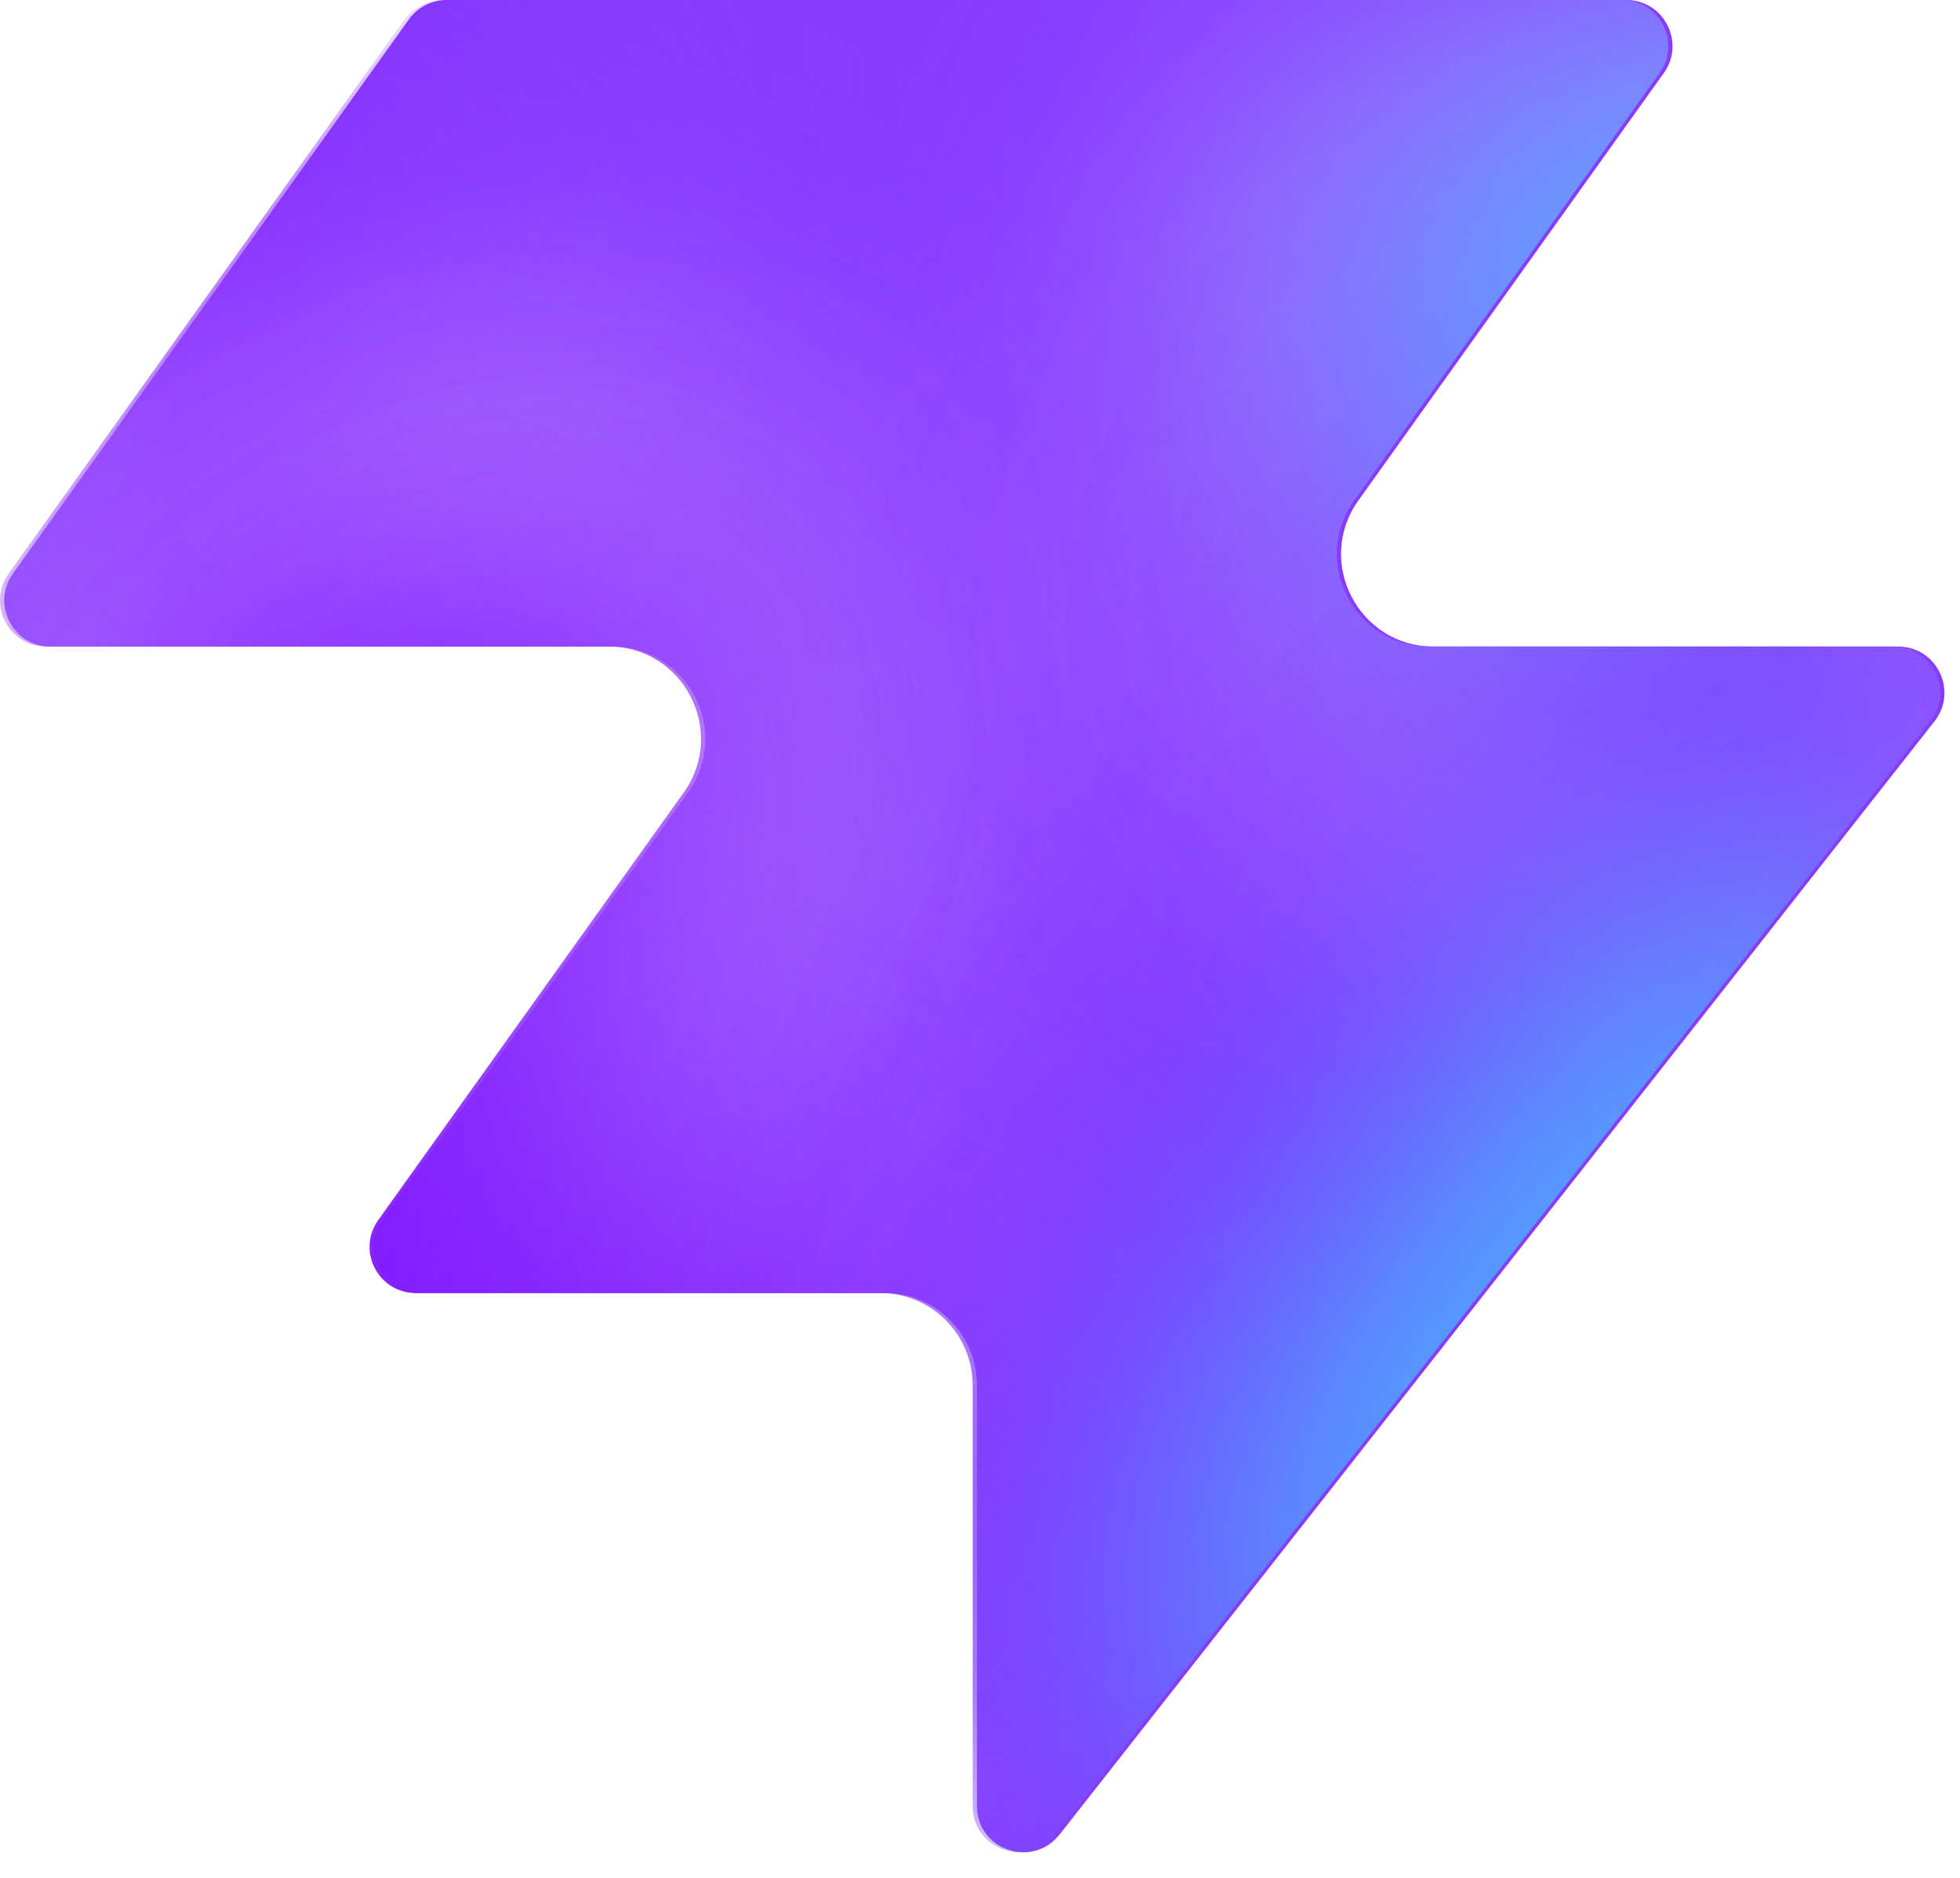
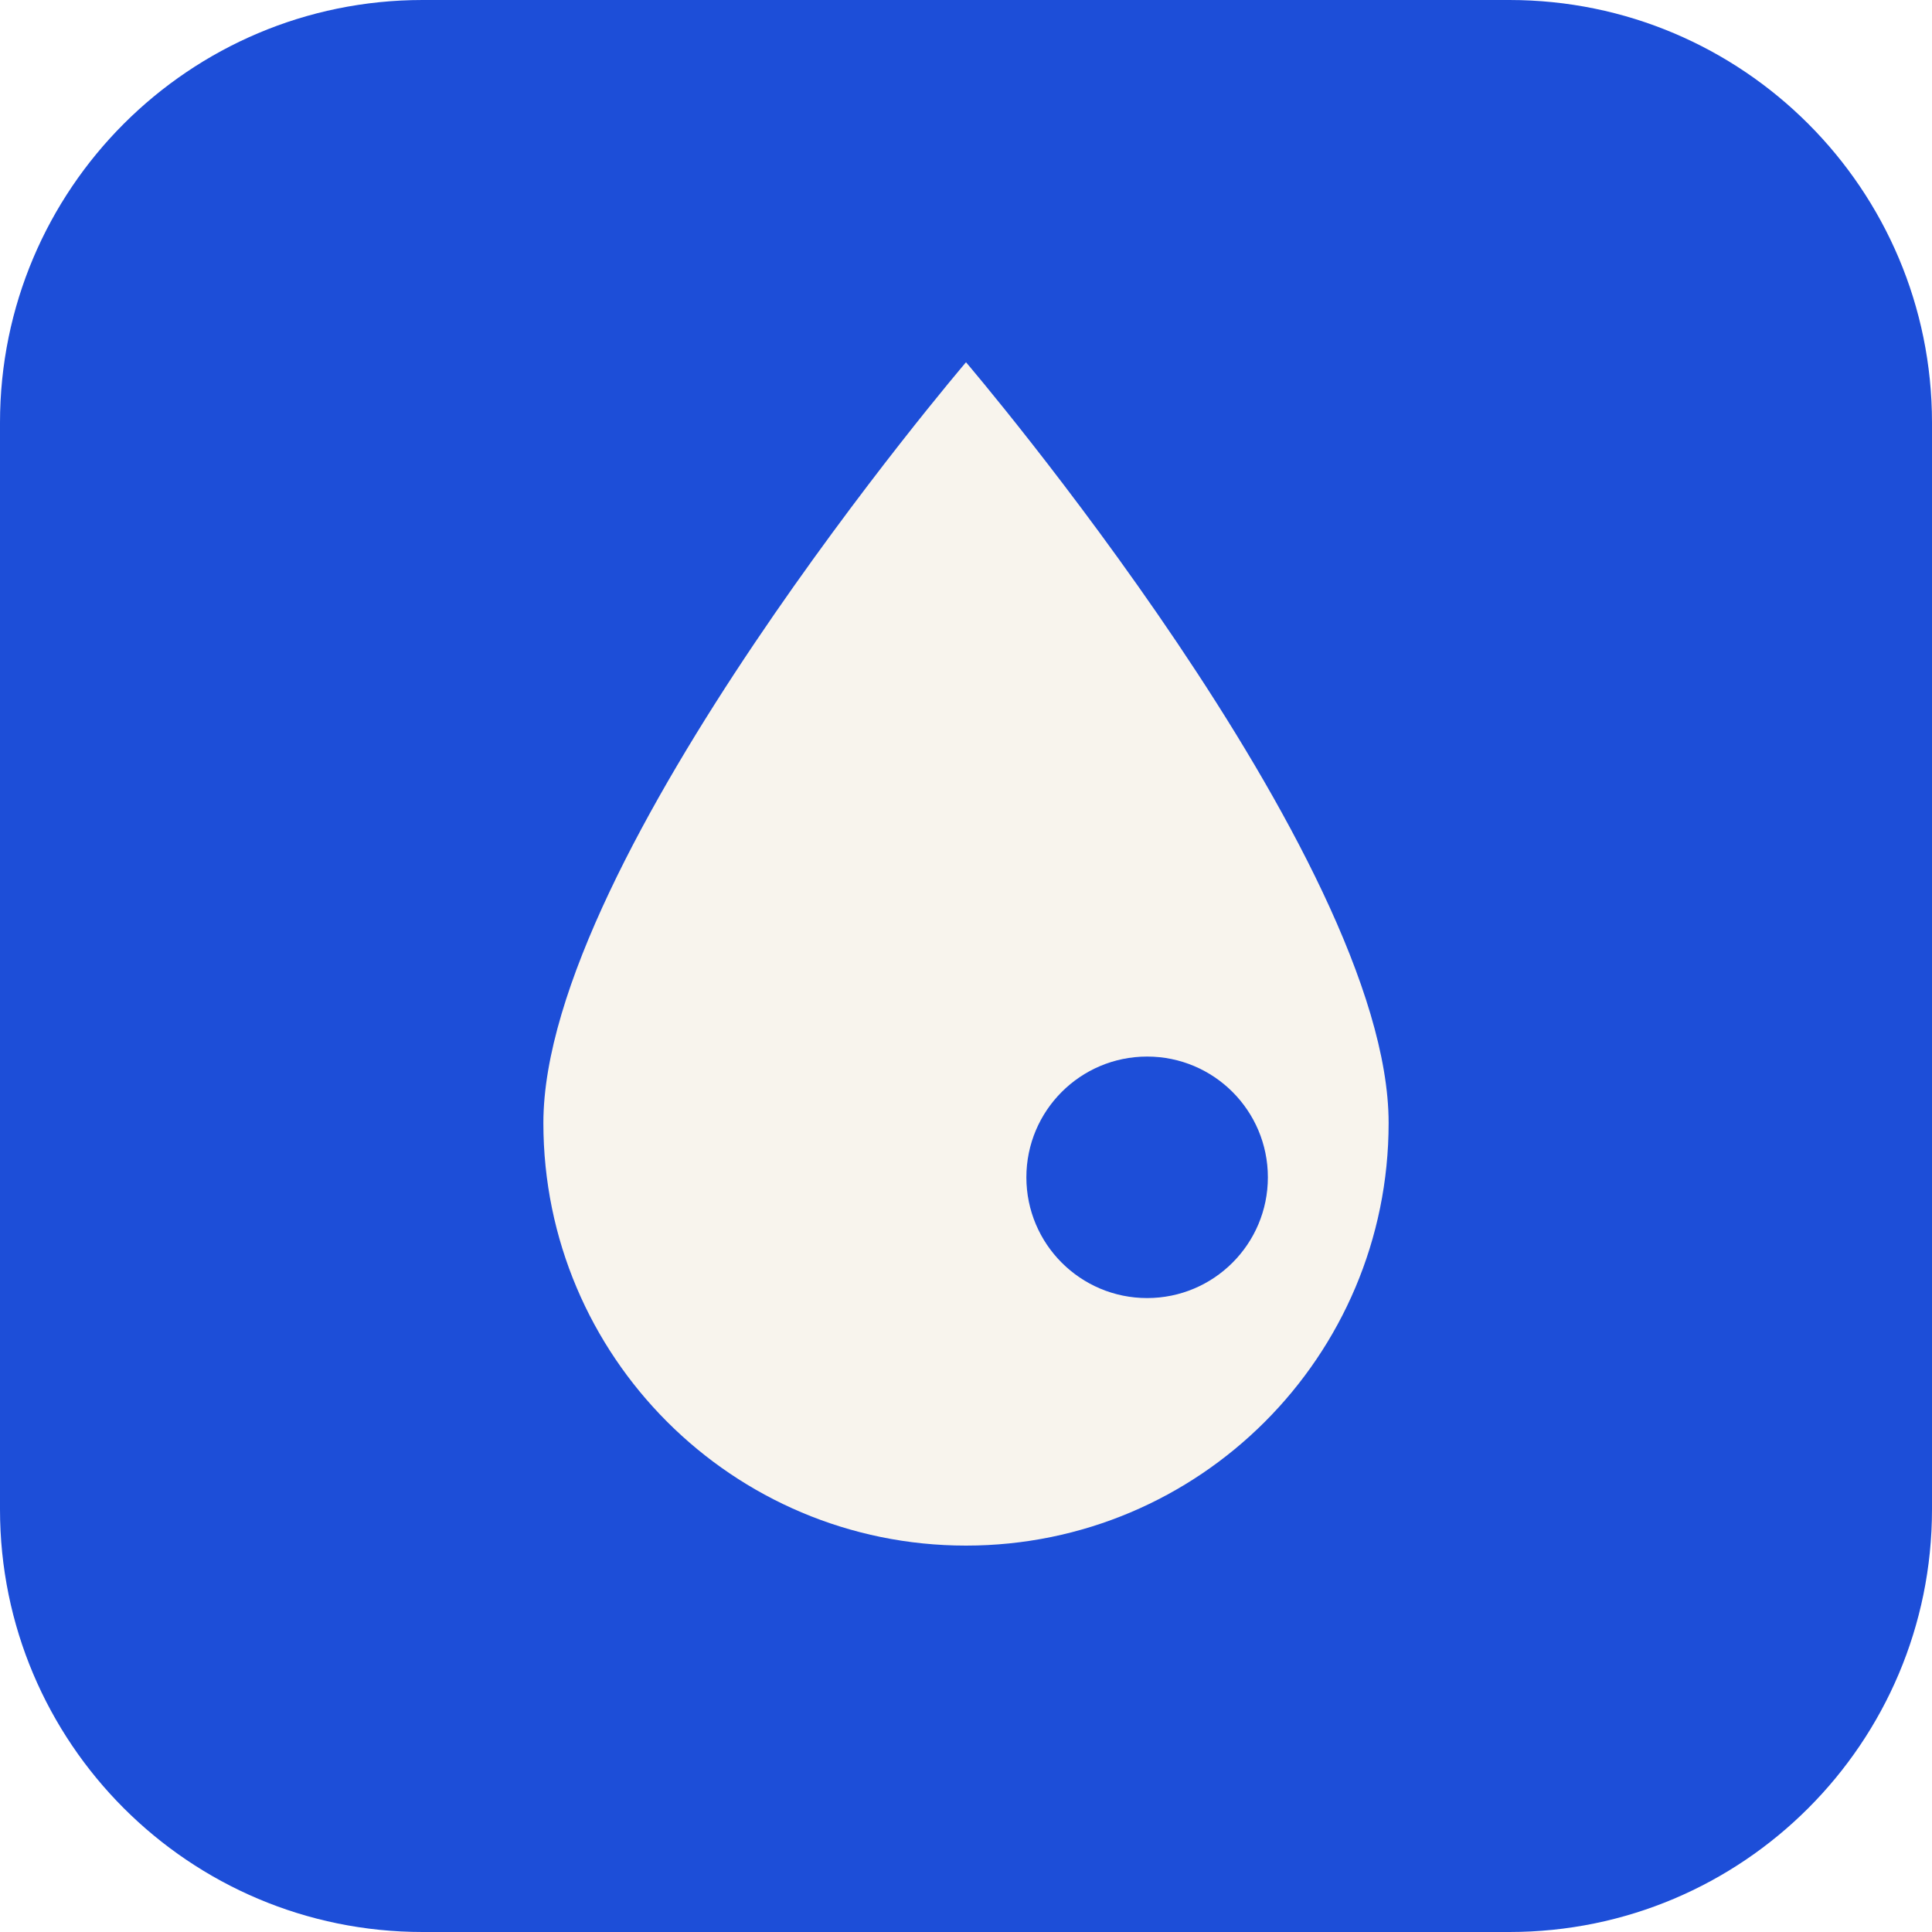
- <svg xmlns="http://www.w3.org/2000/svg" width="48" height="46" fill="none" viewBox="0 0 48 46">
-   <path fill="#863bff" d="M25.946 44.938c-.664.845-2.021.375-2.021-.698V33.937a2.26 2.26 0 0 0-2.262-2.262H10.287c-.92 0-1.456-1.04-.92-1.788l7.48-10.471c1.07-1.497 0-3.578-1.842-3.578H1.237c-.92 0-1.456-1.04-.92-1.788L10.013.474c.214-.297.556-.474.92-.474h28.894c.92 0 1.456 1.04.92 1.788l-7.48 10.471c-1.07 1.498 0 3.579 1.842 3.579h11.377c.943 0 1.473 1.088.89 1.83L25.947 44.94z" style="fill:#863bff;fill:color(display-p3 .525 .23 1);fill-opacity:1" />
-   <mask id="a" width="48" height="46" x="0" y="0" maskUnits="userSpaceOnUse" style="mask-type:alpha">
-     <path fill="#000" d="M25.842 44.938c-.664.844-2.021.375-2.021-.698V33.937a2.26 2.26 0 0 0-2.262-2.262H10.183c-.92 0-1.456-1.04-.92-1.788l7.48-10.471c1.07-1.498 0-3.579-1.842-3.579H1.133c-.92 0-1.456-1.04-.92-1.787L9.91.473c.214-.297.556-.474.92-.474h28.894c.92 0 1.456 1.04.92 1.788l-7.48 10.471c-1.07 1.498 0 3.578 1.842 3.578h11.377c.943 0 1.473 1.088.89 1.832L25.843 44.94z" style="fill:#000;fill-opacity:1" />
-   </mask>
-   <g mask="url(#a)">
-     <g filter="url(#b)">
-       <ellipse cx="5.508" cy="14.704" fill="#ede6ff" rx="5.508" ry="14.704" style="fill:#ede6ff;fill:color(display-p3 .927 .903 1);fill-opacity:1" transform="matrix(.00324 1 1 -.00324 -4.47 31.516)" />
-     </g>
-     <g filter="url(#c)">
-       <ellipse cx="10.399" cy="29.851" fill="#ede6ff" rx="10.399" ry="29.851" style="fill:#ede6ff;fill:color(display-p3 .927 .903 1);fill-opacity:1" transform="matrix(.00324 1 1 -.00324 -39.328 7.883)" />
-     </g>
-     <g filter="url(#d)">
-       <ellipse cx="5.508" cy="30.487" fill="#7e14ff" rx="5.508" ry="30.487" style="fill:#7e14ff;fill:color(display-p3 .492 .077 1);fill-opacity:1" transform="rotate(89.814 -25.913 -14.639)scale(1 -1)" />
-     </g>
-     <g filter="url(#e)">
-       <ellipse cx="5.508" cy="30.599" fill="#7e14ff" rx="5.508" ry="30.599" style="fill:#7e14ff;fill:color(display-p3 .492 .077 1);fill-opacity:1" transform="rotate(89.814 -32.644 -3.334)scale(1 -1)" />
-     </g>
-     <g filter="url(#f)">
-       <ellipse cx="5.508" cy="30.599" fill="#7e14ff" rx="5.508" ry="30.599" style="fill:#7e14ff;fill:color(display-p3 .492 .077 1);fill-opacity:1" transform="matrix(.00324 1 1 -.00324 -34.34 30.47)" />
-     </g>
-     <g filter="url(#g)">
-       <ellipse cx="14.072" cy="22.078" fill="#ede6ff" rx="14.072" ry="22.078" style="fill:#ede6ff;fill:color(display-p3 .927 .903 1);fill-opacity:1" transform="rotate(93.35 24.506 48.493)scale(-1 1)" />
-     </g>
-     <g filter="url(#h)">
-       <ellipse cx="3.47" cy="21.501" fill="#7e14ff" rx="3.47" ry="21.501" style="fill:#7e14ff;fill:color(display-p3 .492 .077 1);fill-opacity:1" transform="rotate(89.009 28.708 47.59)scale(-1 1)" />
-     </g>
-     <g filter="url(#i)">
-       <ellipse cx="3.47" cy="21.501" fill="#7e14ff" rx="3.47" ry="21.501" style="fill:#7e14ff;fill:color(display-p3 .492 .077 1);fill-opacity:1" transform="rotate(89.009 28.708 47.59)scale(-1 1)" />
-     </g>
-     <g filter="url(#j)">
-       <ellipse cx=".387" cy="8.972" fill="#7e14ff" rx="4.407" ry="29.108" style="fill:#7e14ff;fill:color(display-p3 .492 .077 1);fill-opacity:1" transform="rotate(39.51 .387 8.972)" />
-     </g>
-     <g filter="url(#k)">
-       <ellipse cx="47.523" cy="-6.092" fill="#7e14ff" rx="4.407" ry="29.108" style="fill:#7e14ff;fill:color(display-p3 .492 .077 1);fill-opacity:1" transform="rotate(37.892 47.523 -6.092)" />
-     </g>
-     <g filter="url(#l)">
-       <ellipse cx="41.412" cy="6.333" fill="#47bfff" rx="5.971" ry="9.665" style="fill:#47bfff;fill:color(display-p3 .28 .748 1);fill-opacity:1" transform="rotate(37.892 41.412 6.333)" />
-     </g>
-     <g filter="url(#m)">
-       <ellipse cx="-1.879" cy="38.332" fill="#7e14ff" rx="4.407" ry="29.108" style="fill:#7e14ff;fill:color(display-p3 .492 .077 1);fill-opacity:1" transform="rotate(37.892 -1.88 38.332)" />
-     </g>
-     <g filter="url(#n)">
-       <ellipse cx="-1.879" cy="38.332" fill="#7e14ff" rx="4.407" ry="29.108" style="fill:#7e14ff;fill:color(display-p3 .492 .077 1);fill-opacity:1" transform="rotate(37.892 -1.88 38.332)" />
-     </g>
-     <g filter="url(#o)">
-       <ellipse cx="35.651" cy="29.907" fill="#7e14ff" rx="4.407" ry="29.108" style="fill:#7e14ff;fill:color(display-p3 .492 .077 1);fill-opacity:1" transform="rotate(37.892 35.651 29.907)" />
-     </g>
-     <g filter="url(#p)">
-       <ellipse cx="38.418" cy="32.4" fill="#47bfff" rx="5.971" ry="15.297" style="fill:#47bfff;fill:color(display-p3 .28 .748 1);fill-opacity:1" transform="rotate(37.892 38.418 32.4)" />
-     </g>
-   </g>
-   <defs>
-     <filter id="b" width="60.045" height="41.654" x="-19.77" y="16.149" color-interpolation-filters="sRGB" filterUnits="userSpaceOnUse">
-       <feFlood flood-opacity="0" result="BackgroundImageFix" />
-       <feBlend in="SourceGraphic" in2="BackgroundImageFix" result="shape" />
-       <feGaussianBlur result="effect1_foregroundBlur_2002_17158" stdDeviation="7.659" />
-     </filter>
-     <filter id="c" width="90.34" height="51.437" x="-54.613" y="-7.533" color-interpolation-filters="sRGB" filterUnits="userSpaceOnUse">
-       <feFlood flood-opacity="0" result="BackgroundImageFix" />
-       <feBlend in="SourceGraphic" in2="BackgroundImageFix" result="shape" />
-       <feGaussianBlur result="effect1_foregroundBlur_2002_17158" stdDeviation="7.659" />
-     </filter>
-     <filter id="d" width="79.355" height="29.4" x="-49.64" y="2.03" color-interpolation-filters="sRGB" filterUnits="userSpaceOnUse">
-       <feFlood flood-opacity="0" result="BackgroundImageFix" />
-       <feBlend in="SourceGraphic" in2="BackgroundImageFix" result="shape" />
-       <feGaussianBlur result="effect1_foregroundBlur_2002_17158" stdDeviation="4.596" />
-     </filter>
-     <filter id="e" width="79.579" height="29.4" x="-45.045" y="20.029" color-interpolation-filters="sRGB" filterUnits="userSpaceOnUse">
-       <feFlood flood-opacity="0" result="BackgroundImageFix" />
-       <feBlend in="SourceGraphic" in2="BackgroundImageFix" result="shape" />
-       <feGaussianBlur result="effect1_foregroundBlur_2002_17158" stdDeviation="4.596" />
-     </filter>
-     <filter id="f" width="79.579" height="29.4" x="-43.513" y="21.178" color-interpolation-filters="sRGB" filterUnits="userSpaceOnUse">
-       <feFlood flood-opacity="0" result="BackgroundImageFix" />
-       <feBlend in="SourceGraphic" in2="BackgroundImageFix" result="shape" />
-       <feGaussianBlur result="effect1_foregroundBlur_2002_17158" stdDeviation="4.596" />
-     </filter>
-     <filter id="g" width="74.749" height="58.852" x="15.756" y="-17.901" color-interpolation-filters="sRGB" filterUnits="userSpaceOnUse">
-       <feFlood flood-opacity="0" result="BackgroundImageFix" />
-       <feBlend in="SourceGraphic" in2="BackgroundImageFix" result="shape" />
-       <feGaussianBlur result="effect1_foregroundBlur_2002_17158" stdDeviation="7.659" />
-     </filter>
-     <filter id="h" width="61.377" height="25.362" x="23.548" y="2.284" color-interpolation-filters="sRGB" filterUnits="userSpaceOnUse">
-       <feFlood flood-opacity="0" result="BackgroundImageFix" />
-       <feBlend in="SourceGraphic" in2="BackgroundImageFix" result="shape" />
-       <feGaussianBlur result="effect1_foregroundBlur_2002_17158" stdDeviation="4.596" />
-     </filter>
-     <filter id="i" width="61.377" height="25.362" x="23.548" y="2.284" color-interpolation-filters="sRGB" filterUnits="userSpaceOnUse">
-       <feFlood flood-opacity="0" result="BackgroundImageFix" />
-       <feBlend in="SourceGraphic" in2="BackgroundImageFix" result="shape" />
-       <feGaussianBlur result="effect1_foregroundBlur_2002_17158" stdDeviation="4.596" />
-     </filter>
-     <filter id="j" width="56.045" height="63.649" x="-27.636" y="-22.853" color-interpolation-filters="sRGB" filterUnits="userSpaceOnUse">
-       <feFlood flood-opacity="0" result="BackgroundImageFix" />
-       <feBlend in="SourceGraphic" in2="BackgroundImageFix" result="shape" />
-       <feGaussianBlur result="effect1_foregroundBlur_2002_17158" stdDeviation="4.596" />
-     </filter>
-     <filter id="k" width="54.814" height="64.646" x="20.116" y="-38.415" color-interpolation-filters="sRGB" filterUnits="userSpaceOnUse">
-       <feFlood flood-opacity="0" result="BackgroundImageFix" />
-       <feBlend in="SourceGraphic" in2="BackgroundImageFix" result="shape" />
-       <feGaussianBlur result="effect1_foregroundBlur_2002_17158" stdDeviation="4.596" />
-     </filter>
-     <filter id="l" width="33.541" height="35.313" x="24.641" y="-11.323" color-interpolation-filters="sRGB" filterUnits="userSpaceOnUse">
-       <feFlood flood-opacity="0" result="BackgroundImageFix" />
-       <feBlend in="SourceGraphic" in2="BackgroundImageFix" result="shape" />
-       <feGaussianBlur result="effect1_foregroundBlur_2002_17158" stdDeviation="4.596" />
-     </filter>
-     <filter id="m" width="54.814" height="64.646" x="-29.286" y="6.009" color-interpolation-filters="sRGB" filterUnits="userSpaceOnUse">
-       <feFlood flood-opacity="0" result="BackgroundImageFix" />
-       <feBlend in="SourceGraphic" in2="BackgroundImageFix" result="shape" />
-       <feGaussianBlur result="effect1_foregroundBlur_2002_17158" stdDeviation="4.596" />
-     </filter>
-     <filter id="n" width="54.814" height="64.646" x="-29.286" y="6.009" color-interpolation-filters="sRGB" filterUnits="userSpaceOnUse">
-       <feFlood flood-opacity="0" result="BackgroundImageFix" />
-       <feBlend in="SourceGraphic" in2="BackgroundImageFix" result="shape" />
-       <feGaussianBlur result="effect1_foregroundBlur_2002_17158" stdDeviation="4.596" />
-     </filter>
-     <filter id="o" width="54.814" height="64.646" x="8.244" y="-2.416" color-interpolation-filters="sRGB" filterUnits="userSpaceOnUse">
-       <feFlood flood-opacity="0" result="BackgroundImageFix" />
-       <feBlend in="SourceGraphic" in2="BackgroundImageFix" result="shape" />
-       <feGaussianBlur result="effect1_foregroundBlur_2002_17158" stdDeviation="4.596" />
-     </filter>
-     <filter id="p" width="39.409" height="43.623" x="18.713" y="10.588" color-interpolation-filters="sRGB" filterUnits="userSpaceOnUse">
-       <feFlood flood-opacity="0" result="BackgroundImageFix" />
-       <feBlend in="SourceGraphic" in2="BackgroundImageFix" result="shape" />
-       <feGaussianBlur result="effect1_foregroundBlur_2002_17158" stdDeviation="4.596" />
-     </filter>
-   </defs>
+ <svg xmlns="http://www.w3.org/2000/svg" viewBox="0 0 32 32">
+   <rect width="32" height="32" rx="7" fill="#1d4ed8" />
+   <path d="M16 6s-7 8.2-7 12.6a7 7 0 0 0 14 0C23 14.2 16 6 16 6Z" fill="#f8f4ed" />
+   <circle cx="19" cy="19.5" r="2" fill="#1d4ed8" />
</svg>
